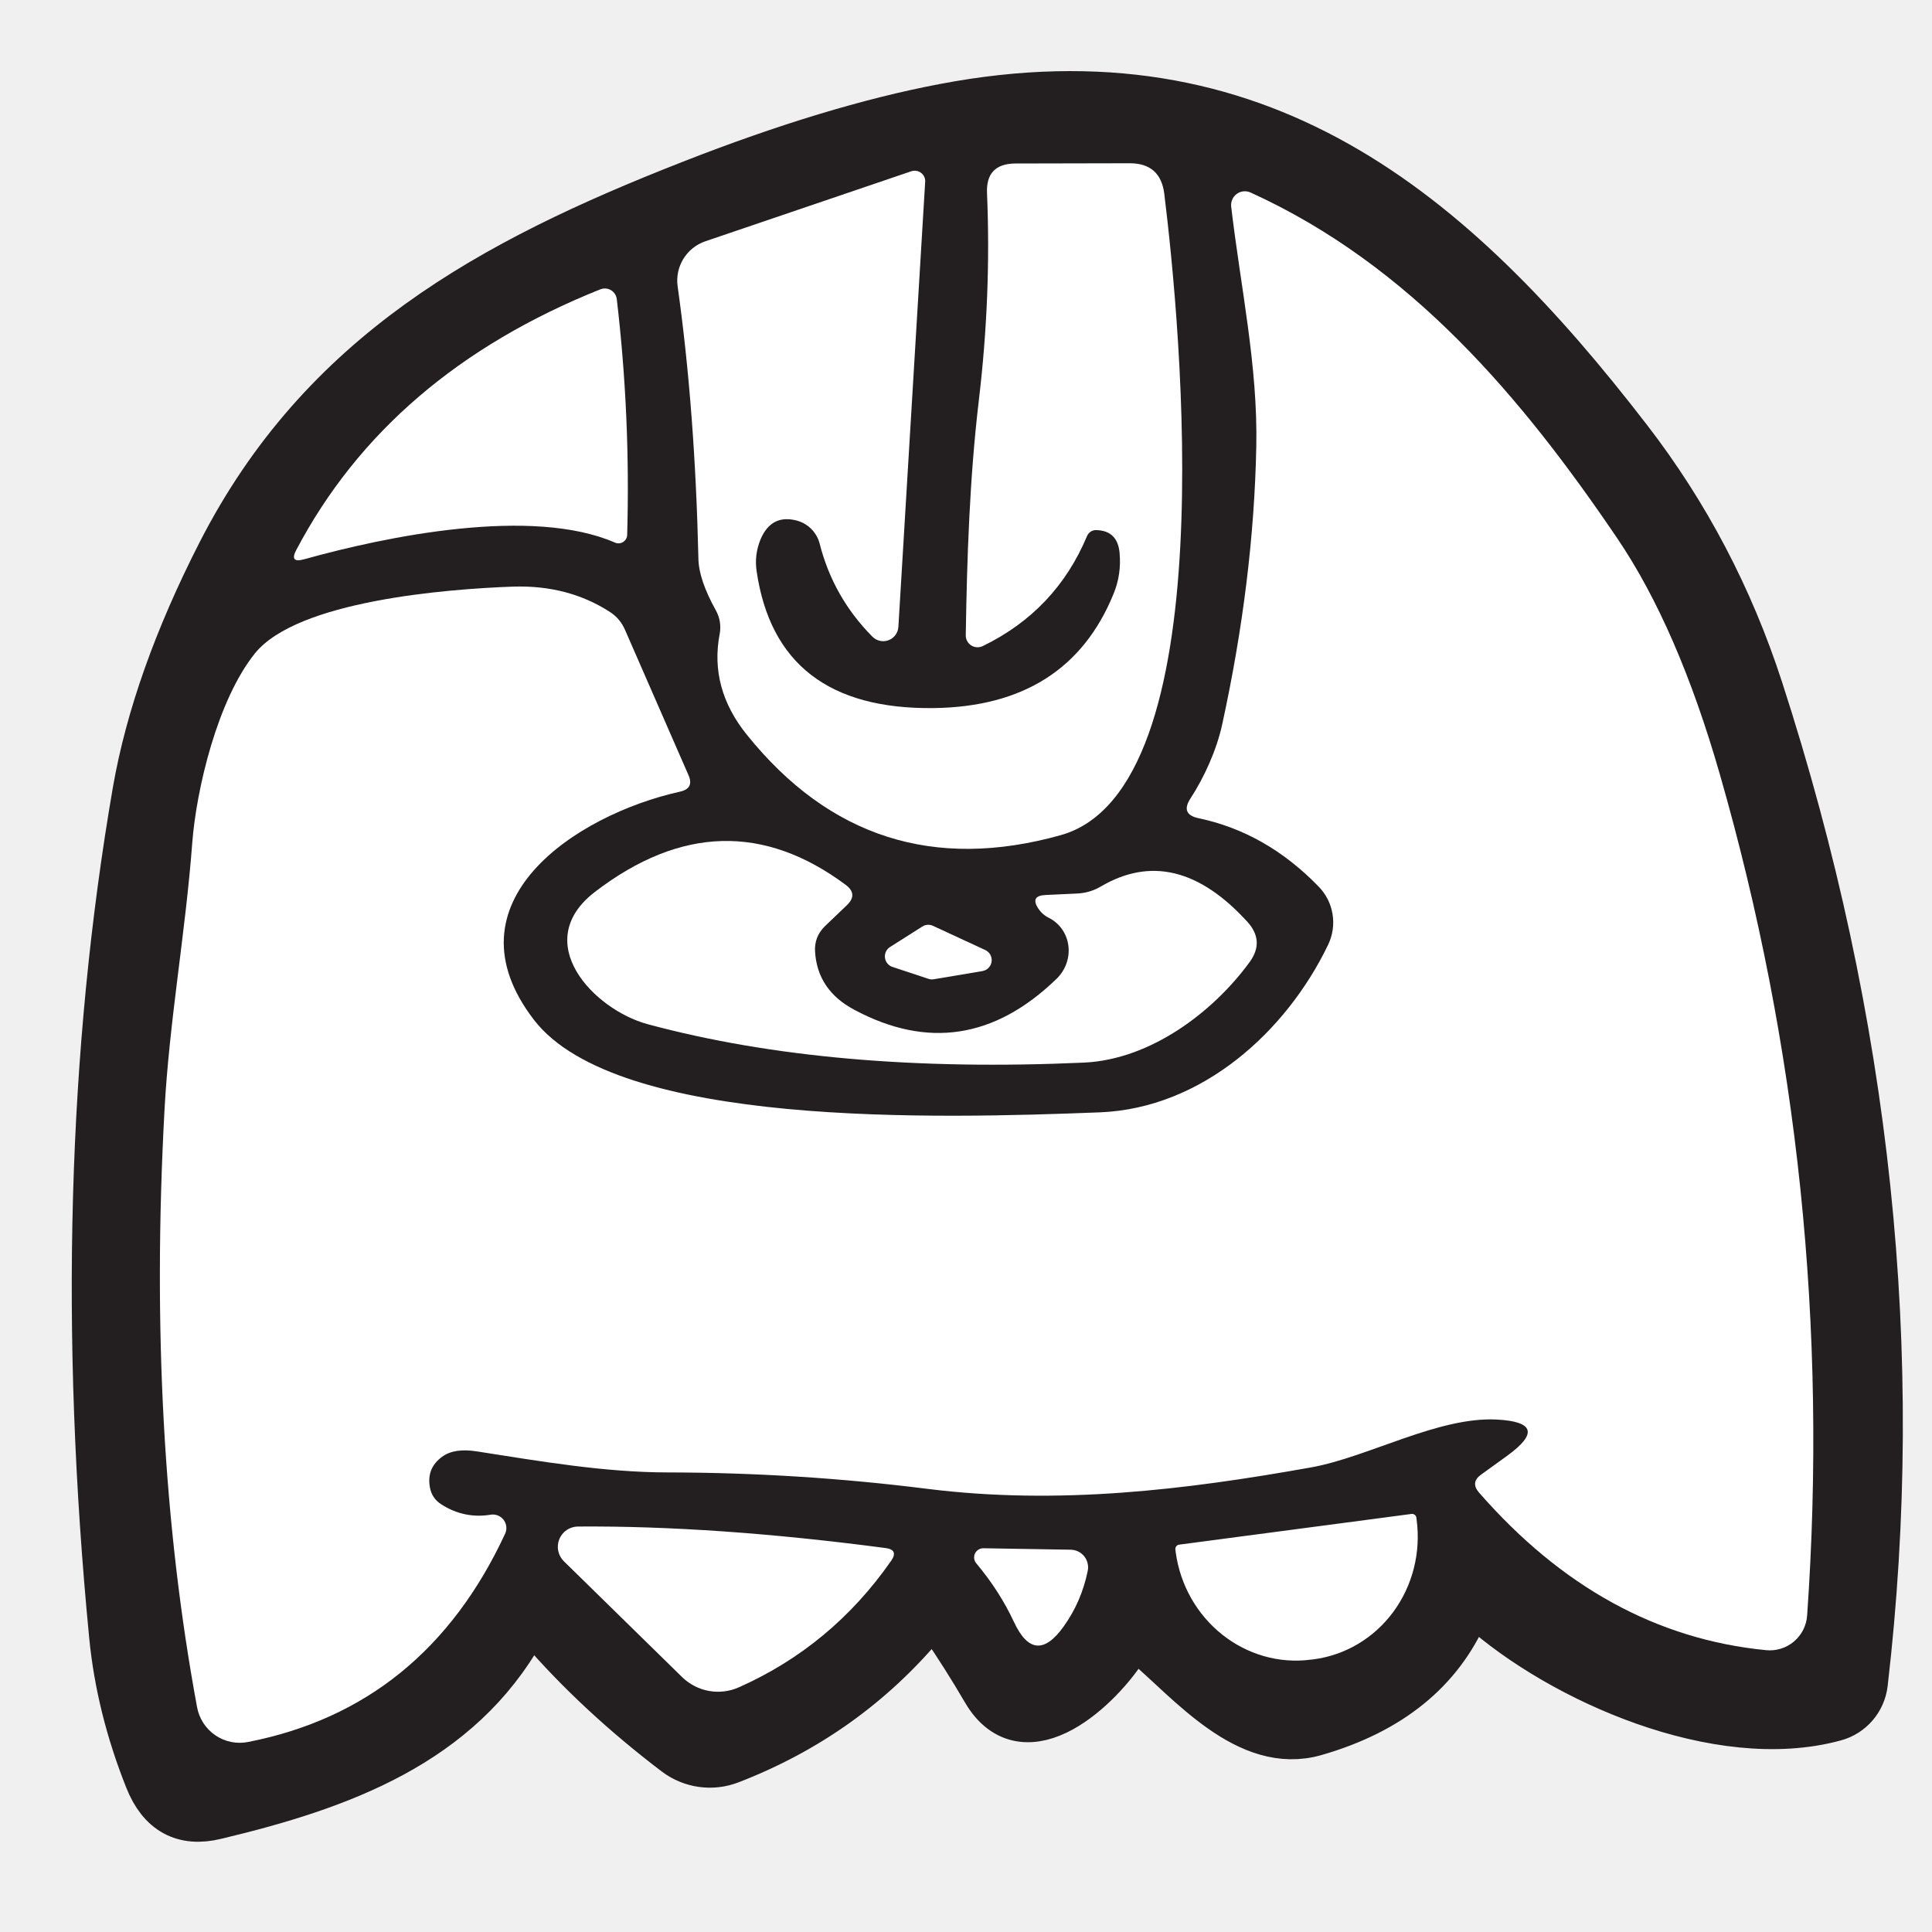
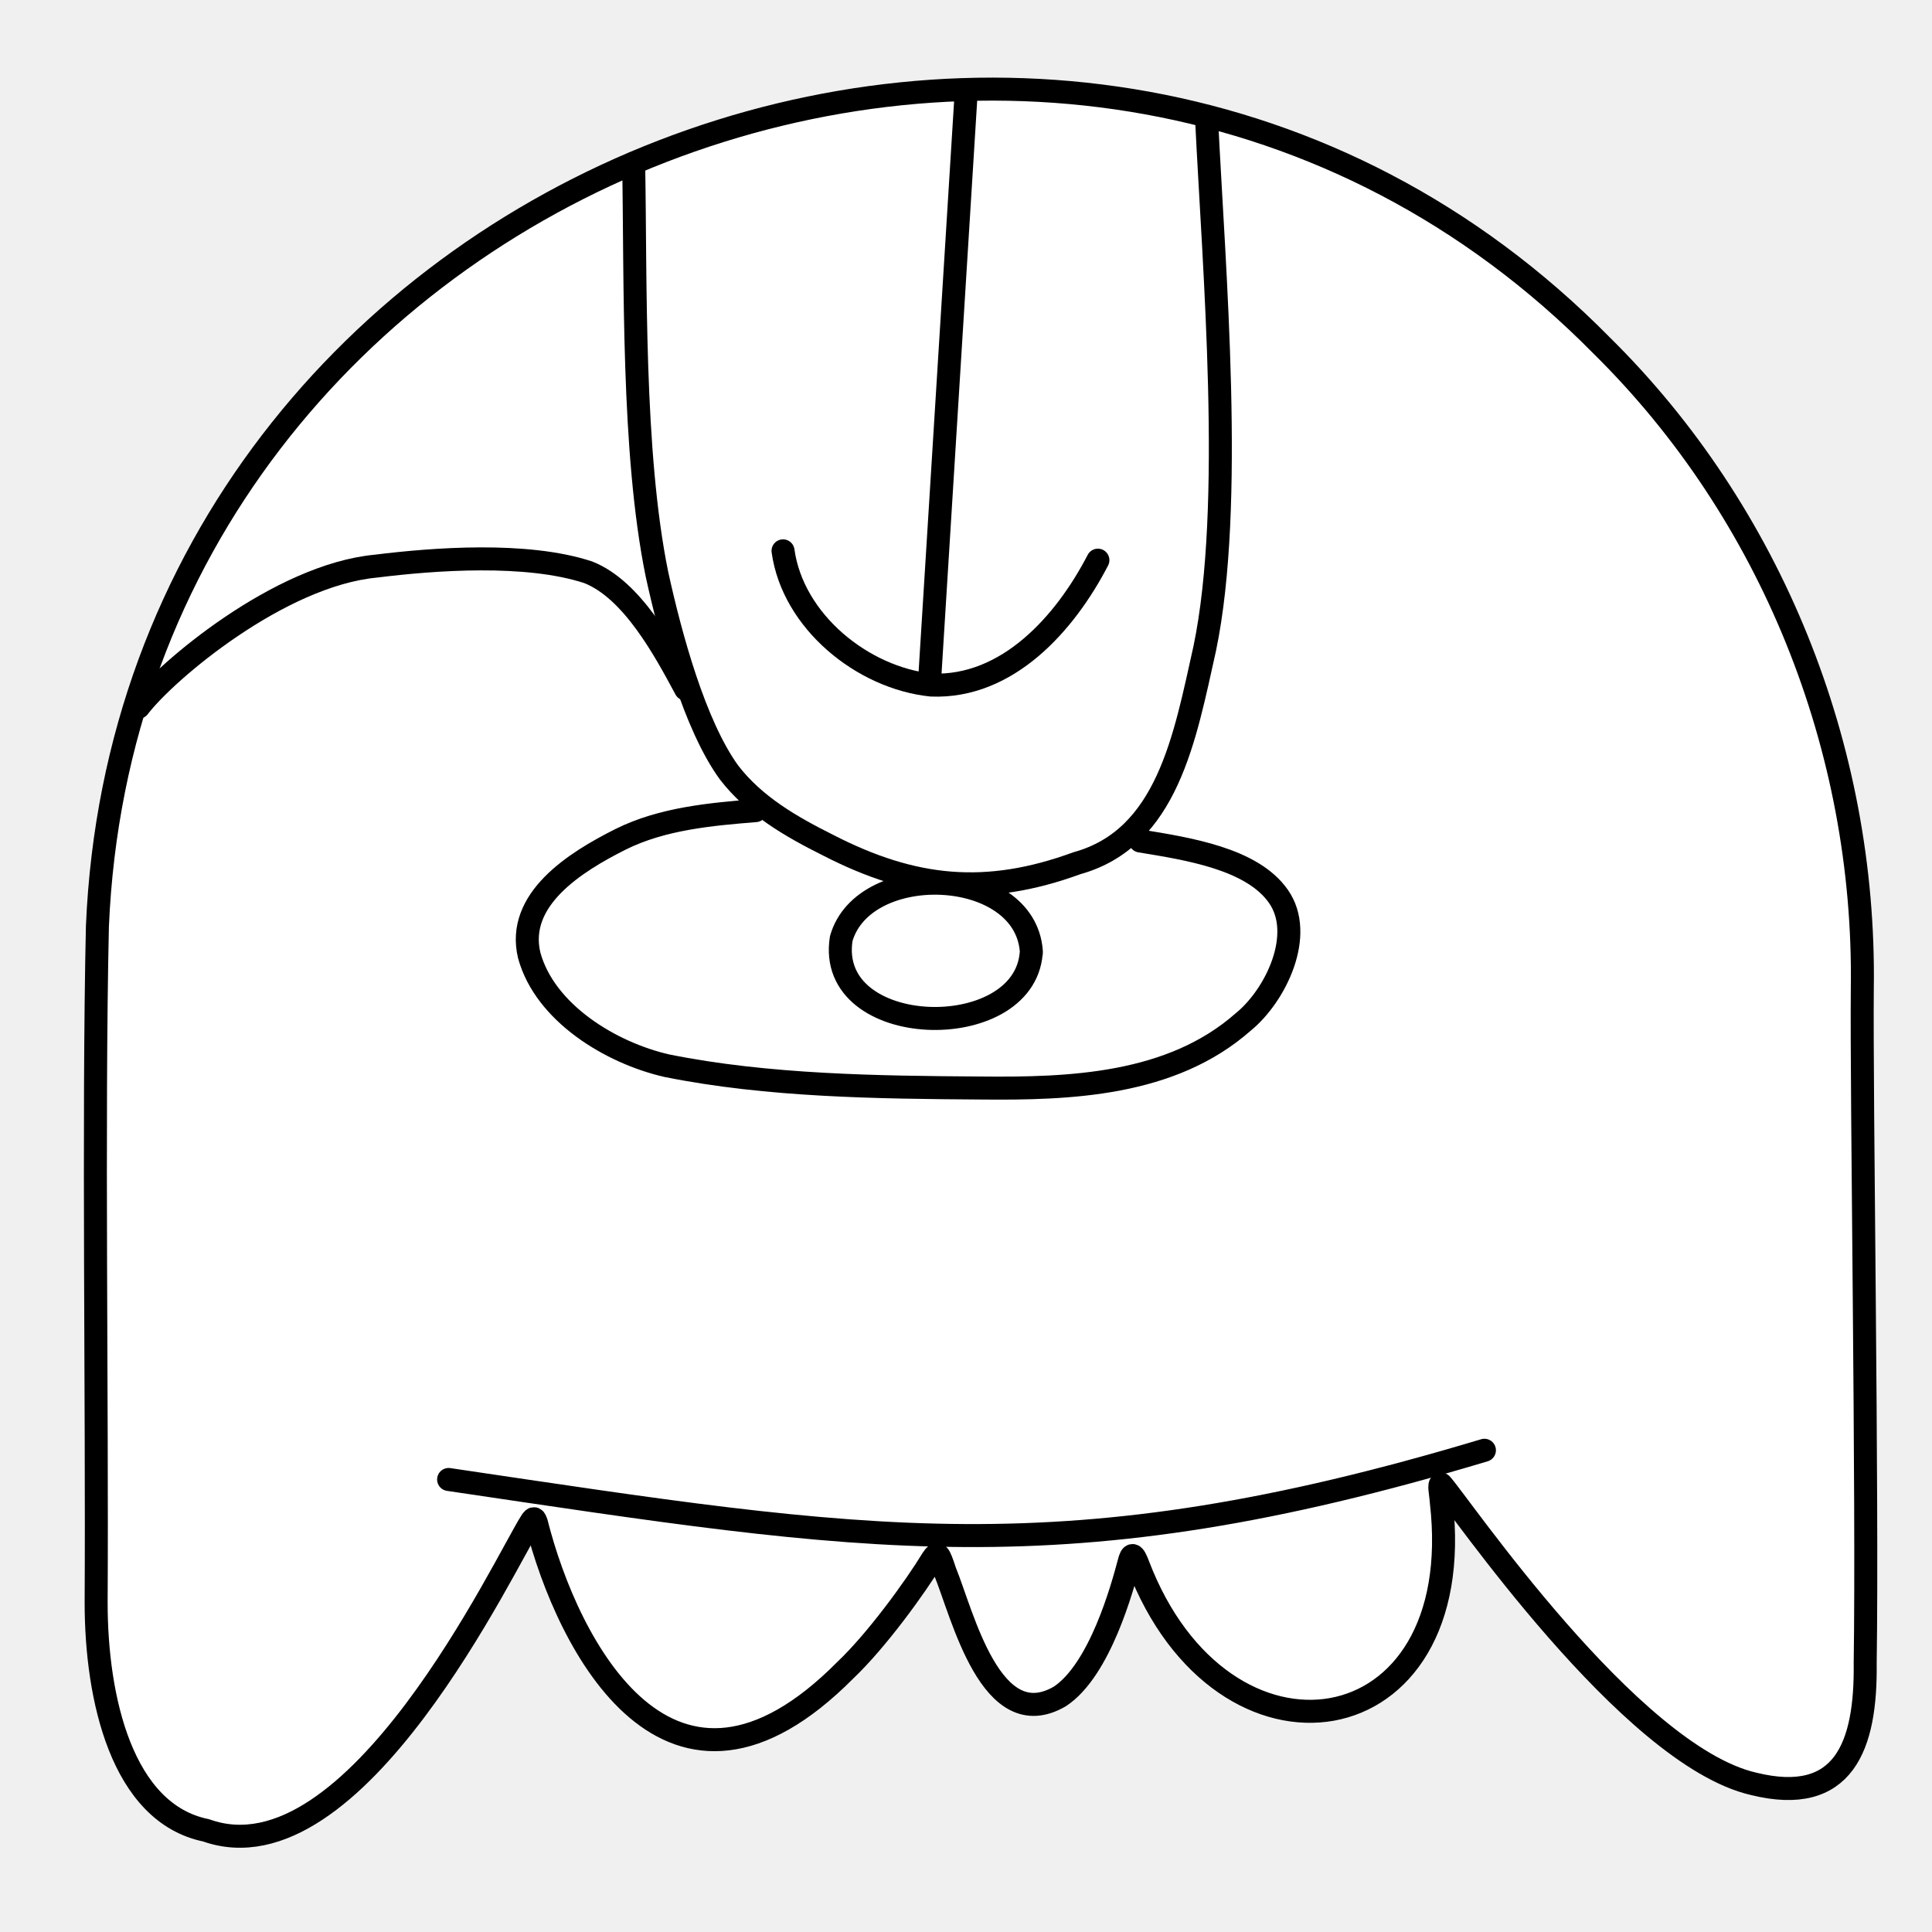
- <svg xmlns="http://www.w3.org/2000/svg" viewBox="0 0 80 80" width="168" height="168">
-   <g stroke-width="2" fill="none" stroke-linecap="round">
-     <path fill="#231f20" stroke="#231f20" d="M21.6 67.46c-2.62 4.69-7.47 6.47-12.68 7.71q-1.97.48-2.76-1.51-1.18-2.96-1.47-5.92-1.82-18.8.97-34.97.8-4.58 3.49-9.85c4.21-8.24 11.19-12.04 19.46-15.28q5.89-2.31 10.5-3.18c12.95-2.47 20.97 4.23 28.3 13.75q3.58 4.64 5.43 10.34 6.71 20.7 4.33 41.15a1.65 1.64 85.9 0 1-1.2 1.4c-4.81 1.32-11.31-1.58-14.65-4.56q-.43-.38-.66.14-1.59 3.7-6.21 5.03c-2.77.8-5.14-2.09-7.02-3.69q-.5-.43-.85.13c-1.01 1.64-4.12 4.65-5.76 1.84q-.84-1.44-1.76-2.78-.39-.58-.84-.04-3.23 3.86-8 5.7a2.3 2.29 52.9 0 1-2.21-.31q-3.2-2.43-5.59-5.19-.47-.54-.82.09Zm23.79-45.51q.89.02.97.95.08.89-.25 1.69-1.9 4.66-7.45 4.73-6.49.08-7.33-5.67-.1-.67.16-1.31.45-1.07 1.52-.78a1.34 1.33.8 0 1 .93.95q.56 2.21 2.18 3.85a.63.63 0 0 0 1.08-.4l1.11-18.44a.44.43-7.5 0 0-.57-.43l-8.53 2.9a1.72 1.72 0 0 0-1.15 1.87q.72 5.12.86 11.29.02.86.72 2.12a1.44 1.44 0 0 1 .16.98q-.43 2.25 1.13 4.18 5.12 6.36 13 4.15c6.79-1.92 4.96-21.04 4.28-26.56q-.16-1.26-1.43-1.26l-4.74.01q-1.22.01-1.17 1.22.18 4.24-.34 8.6c-.38 3.2-.49 6.52-.54 9.71a.49.49 0 0 0 .71.45q3.02-1.47 4.31-4.55a.41.39-77 0 1 .38-.25Zm16.58 36.83q2.34.12.44 1.5l-1.08.78q-.45.32-.09.74 5.12 5.87 11.89 6.53a1.55 1.55 0 0 0 1.7-1.44q1.25-17.87-3.61-34.81-1.75-6.1-4.26-9.8c-3.93-5.8-8.54-11.29-15.18-14.31a.57.57 0 0 0-.8.58c.39 3.34 1.11 6.61 1.04 9.95q-.11 5.53-1.41 11.49c-.23 1.06-.74 2.19-1.32 3.08q-.42.65.34.81 2.8.59 4.97 2.83a2.13 2.12-54.2 0 1 .39 2.42c-1.72 3.57-5.2 6.76-9.45 6.93-6.72.26-19.99.64-23.43-3.83-3.75-4.87 1.72-8.49 6.05-9.45q.59-.13.35-.68l-2.63-6.02q-.2-.46-.61-.73-1.73-1.13-4.02-1.06c-2.79.1-8.93.59-10.69 2.76-1.55 1.92-2.43 5.62-2.6 7.86-.28 3.73-.95 7.36-1.15 11.08q-.73 13.48 1.35 24.7a1.8 1.79 79.1 0 0 2.12 1.44q7.3-1.43 10.64-8.63a.56.56 0 0 0-.6-.78q-1.1.18-2.05-.43-.39-.25-.47-.71-.14-.79.51-1.26.5-.37 1.44-.22c2.63.41 5.29.87 7.92.87q5.41.01 10.73.68c5.43.68 10.7.04 15.9-.89 2.37-.43 5.25-2.1 7.67-1.98Zm-36.5-36.31a.36.36 0 0 0 .5-.32q.14-4.92-.43-9.76a.5.5 0 0 0-.68-.41q-8.75 3.5-12.59 10.79-.3.56.32.39c3.43-.96 9.44-2.19 12.88-.69Zm17.97 15.54a1.59 1.53-53 0 1 .3 2.53q-3.83 3.7-8.37 1.27-1.52-.81-1.62-2.4-.04-.62.41-1.06l.91-.87q.47-.45-.05-.84-5.07-3.77-10.37.28c-2.73 2.08-.08 4.88 2.17 5.49q7.64 2.06 18.07 1.59c2.77-.13 5.36-2.11 6.86-4.17q.62-.86-.09-1.65-2.99-3.29-6.08-1.47-.46.27-1 .29l-1.29.06q-.65.03-.29.57.17.25.44.38Zm-5 2.52a.46.46 0 0 0 .22.02l2.02-.34a.46.46 0 0 0 .12-.87l-2.16-1a.46.46 0 0 0-.44.02l-1.34.85a.46.46 0 0 0 .1.83l1.48.49Zm20 22.16-9.61 1.27a.18.18 0 0 0-.16.2l.01.09a5.17 4.98 82.5 0 0 5.62 4.47l.09-.01a5.17 4.98 82.5 0 0 4.27-5.78l-.01-.08a.18.18 0 0 0-.21-.16Zm-27.85 7.18q3.85-1.71 6.31-5.24.32-.46-.24-.53-7.05-.93-12.73-.89a.84.84 0 0 0-.58 1.44l4.9 4.8a2.13 2.12 55.1 0 0 2.34.42Zm10.14-5.76a.38.38 0 0 0-.3.63q.95 1.13 1.55 2.41.87 1.88 2.07.19.73-1.02.99-2.29a.73.73 0 0 0-.71-.88l-3.6-.06Z" />
-     <path fill="#fff" d="M45.01 22.2q-1.29 3.08-4.31 4.55a.49.49 0 0 1-.71-.45c.05-3.19.16-6.51.54-9.71q.52-4.36.34-8.6-.05-1.21 1.17-1.22l4.74-.01q1.27 0 1.43 1.26c.68 5.52 2.51 24.64-4.28 26.56q-7.88 2.21-13-4.15-1.56-1.93-1.13-4.18a1.44 1.44 0 0 0-.16-.98q-.7-1.26-.72-2.12-.14-6.17-.86-11.29a1.72 1.72 0 0 1 1.15-1.87l8.53-2.9a.44.43-7.5 0 1 .57.43L37.2 25.96a.63.63 0 0 1-1.08.4q-1.62-1.64-2.18-3.85a1.34 1.33.8 0 0-.93-.95q-1.07-.29-1.52.78-.26.64-.16 1.31.84 5.75 7.33 5.67 5.55-.07 7.45-4.73.33-.8.25-1.69-.08-.93-.97-.95a.41.39-77 0 0-.38.25Z" />
-     <path fill="#fff" d="M61.97 58.78c-2.42-.12-5.3 1.55-7.67 1.98-5.2.93-10.47 1.57-15.9.89q-5.32-.67-10.73-.68c-2.63 0-5.29-.46-7.92-.87q-.94-.15-1.44.22-.65.47-.51 1.26.08.46.47.71.95.61 2.05.43a.56.56 0 0 1 .6.78q-3.34 7.2-10.64 8.63a1.8 1.79 79.1 0 1-2.12-1.44q-2.08-11.22-1.35-24.7c.2-3.72.87-7.35 1.15-11.08.17-2.24 1.05-5.94 2.6-7.86 1.76-2.17 7.9-2.66 10.69-2.76q2.29-.07 4.02 1.06.41.27.61.73l2.63 6.02q.24.55-.35.68c-4.33.96-9.8 4.58-6.05 9.45 3.44 4.47 16.71 4.09 23.43 3.83 4.25-.17 7.73-3.36 9.45-6.93a2.13 2.12-54.2 0 0-.39-2.42q-2.17-2.24-4.97-2.83-.76-.16-.34-.81c.58-.89 1.09-2.02 1.32-3.08q1.3-5.96 1.41-11.49c.07-3.34-.65-6.61-1.04-9.95a.57.57 0 0 1 .8-.58c6.64 3.02 11.25 8.51 15.18 14.31q2.51 3.7 4.26 9.8 4.86 16.94 3.61 34.81a1.55 1.55 0 0 1-1.7 1.44q-6.77-.66-11.89-6.53-.36-.42.09-.74l1.08-.78q1.9-1.38-.44-1.5Z" />
-     <path fill="#fff" d="M25.47 22.47c-3.44-1.5-9.45-.27-12.88.69q-.62.17-.32-.39 3.84-7.29 12.59-10.79a.5.5 0 0 1 .68.41q.57 4.84.43 9.76a.36.36 0 0 1-.5.32ZM43.44 38.01q-.27-.13-.44-.38-.36-.54.29-.57l1.29-.06q.54-.02 1-.29 3.09-1.82 6.08 1.47.71.79.09 1.65c-1.5 2.06-4.09 4.04-6.86 4.17q-10.43.47-18.07-1.59c-2.25-.61-4.9-3.41-2.17-5.49q5.3-4.05 10.37-.28.52.39.05.84l-.91.87q-.45.44-.41 1.06.1 1.59 1.62 2.4 4.54 2.43 8.37-1.27a1.59 1.53-53 0 0-.3-2.53Z" />
-     <path fill="#fff" d="m38.44 40.53-1.48-.49a.46.46 0 0 1-.1-.83l1.34-.85a.46.46 0 0 1 .44-.02l2.16 1a.46.46 0 0 1-.12.87l-2.02.34a.46.46 0 0 1-.22-.02ZM58.44 62.69a.18.18 0 0 1 .21.16l.01.08a5.17 4.98 82.5 0 1-4.27 5.78l-.09.01a5.17 4.98 82.5 0 1-5.62-4.47l-.01-.09a.18.18 0 0 1 .16-.2l9.61-1.27ZM30.59 69.87a2.13 2.12 55.1 0 1-2.34-.42l-4.9-4.8a.84.84 0 0 1 .58-1.44q5.68-.04 12.73.89.56.07.24.53-2.46 3.53-6.31 5.24ZM40.73 64.11l3.6.06a.73.73 0 0 1 .71.88q-.26 1.27-.99 2.29-1.2 1.69-2.07-.19-.6-1.28-1.55-2.41a.38.38 0 0 1 .3-.63Z" />
+ <svg xmlns="http://www.w3.org/2000/svg" id="Layer_1" version="1.1" viewBox="0 0 168 168">
+   <defs>
+     <style>
+       .st0 {
+         fill: #fff;
+       }
+ 
+       .st0, .st1 {
+         stroke: #000;
+         stroke-linecap: round;
+         stroke-linejoin: round;
+         stroke-width: 2px;
+       }
+ 
+       .st1 {
+         fill: none;
+       }
+     </style>
+   </defs>
+   <g id="monsuta">
+     <path class="st0" d="M8.36,139.23c.1-17.11-.27-41.63.11-58.67C11.24,15.02,93.1-16.81,139.28,30.05c14.72,14.52,22.96,34.96,22.66,55.87-.09,9.42.47,44.15.25,58.72.09,7.19-1.84,12.41-9.69,10.48-10.8-2.47-25.72-24.51-27.17-26.06-.27-.1-.04.84,0,1.54,2.48,21.57-19.04,24.72-26.37,5.46-.37-.97-.57-1.1-.8-.13-.55,2.05-2.49,9.26-5.99,11.58-6,3.51-8.47-7.14-10-10.87-.51-1.55-.62-1.79-1.09-1.08-1.48,2.44-4.84,7.08-7.57,9.67-15.21,15.34-24.16-2.07-26.87-12.83-.13-.35-.2-.5-.45-.1-2.22,3.44-15.31,31.49-28.27,26.86-7.32-1.49-9.56-11.48-9.56-19.78v-.14Z" />
+     <path class="st1" d="M39.01,128.65c36.32,5.37,53.37,8.48,90.07-2.54" />
+     <path class="st1" d="M104.92,10.35c.63,13.01,2.43,33.62-.16,46.04-1.73,7.74-3.24,16.49-11.11,18.67-7.87,2.88-14.21,2.25-21.63-1.56-3.24-1.62-6.39-3.43-8.62-6.32-3.01-4.14-5.1-11.9-6.27-17.23-2.18-10.66-1.84-25.59-2.03-35.75" />
+     <path class="st1" d="M84,8.28c-.25,3.96-2.93,47-3.15,50.63" />
+     <path class="st1" d="M68.09,47.9c.85,6.13,6.91,11.05,12.89,11.67,6.64.27,11.64-5.36,14.49-10.86" />
+     <path class="st1" d="M12.05,61.5c2.41-3.16,12.25-11.48,20.63-12.27,5.06-.63,13.09-1.23,18.46.53,3.85,1.51,6.66,6.78,8.48,10.16" />
+     <path class="st1" d="M99.15,73.13c4.15.68,9.74,1.54,12.02,4.82,2.32,3.31-.23,8.62-3.08,10.93-6.25,5.5-15.05,5.81-22.81,5.73-8.92-.06-18.5-.17-27.29-1.94-4.9-1.12-10.6-4.6-11.97-9.59-1.17-4.87,3.98-8.11,7.95-10.1,3.63-1.81,7.9-2.18,11.73-2.49" />
+     <path class="st1" d="M89.67,82.88c-.64,8-17.91,7.53-16.52-1.26,1.96-6.84,15.97-6.33,16.53,1.08v.18Z" />
  </g>
</svg>
